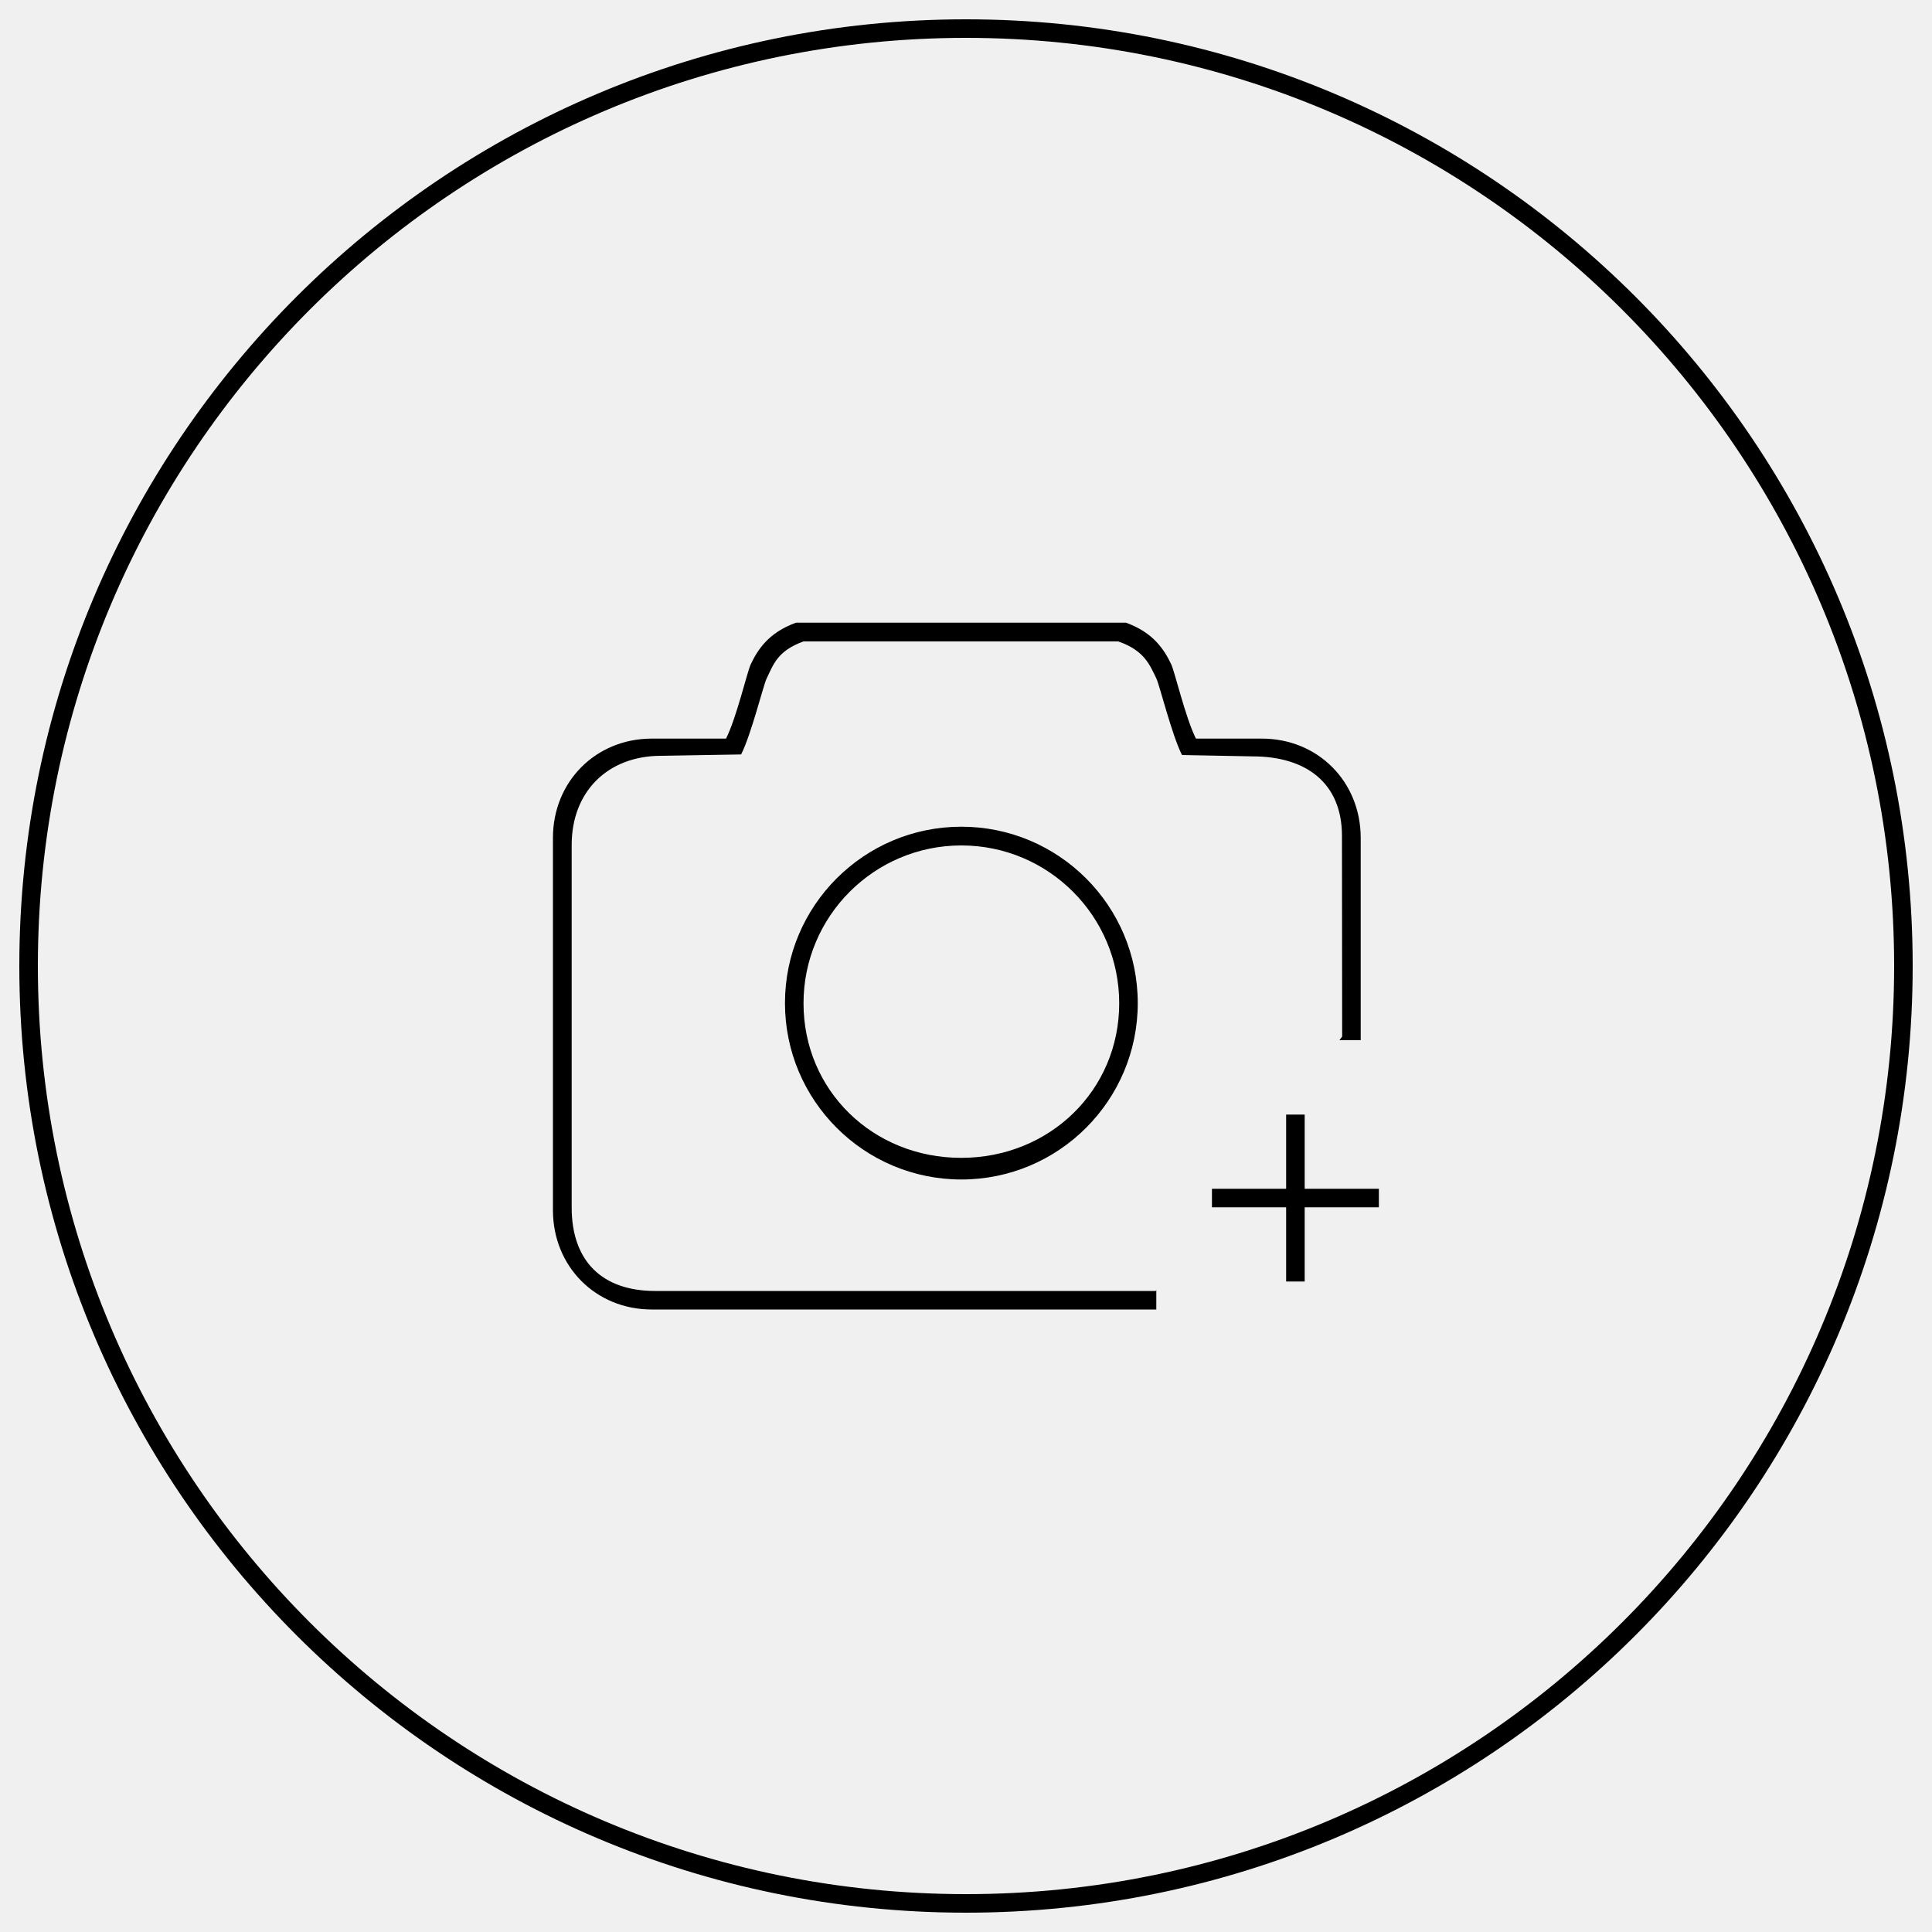
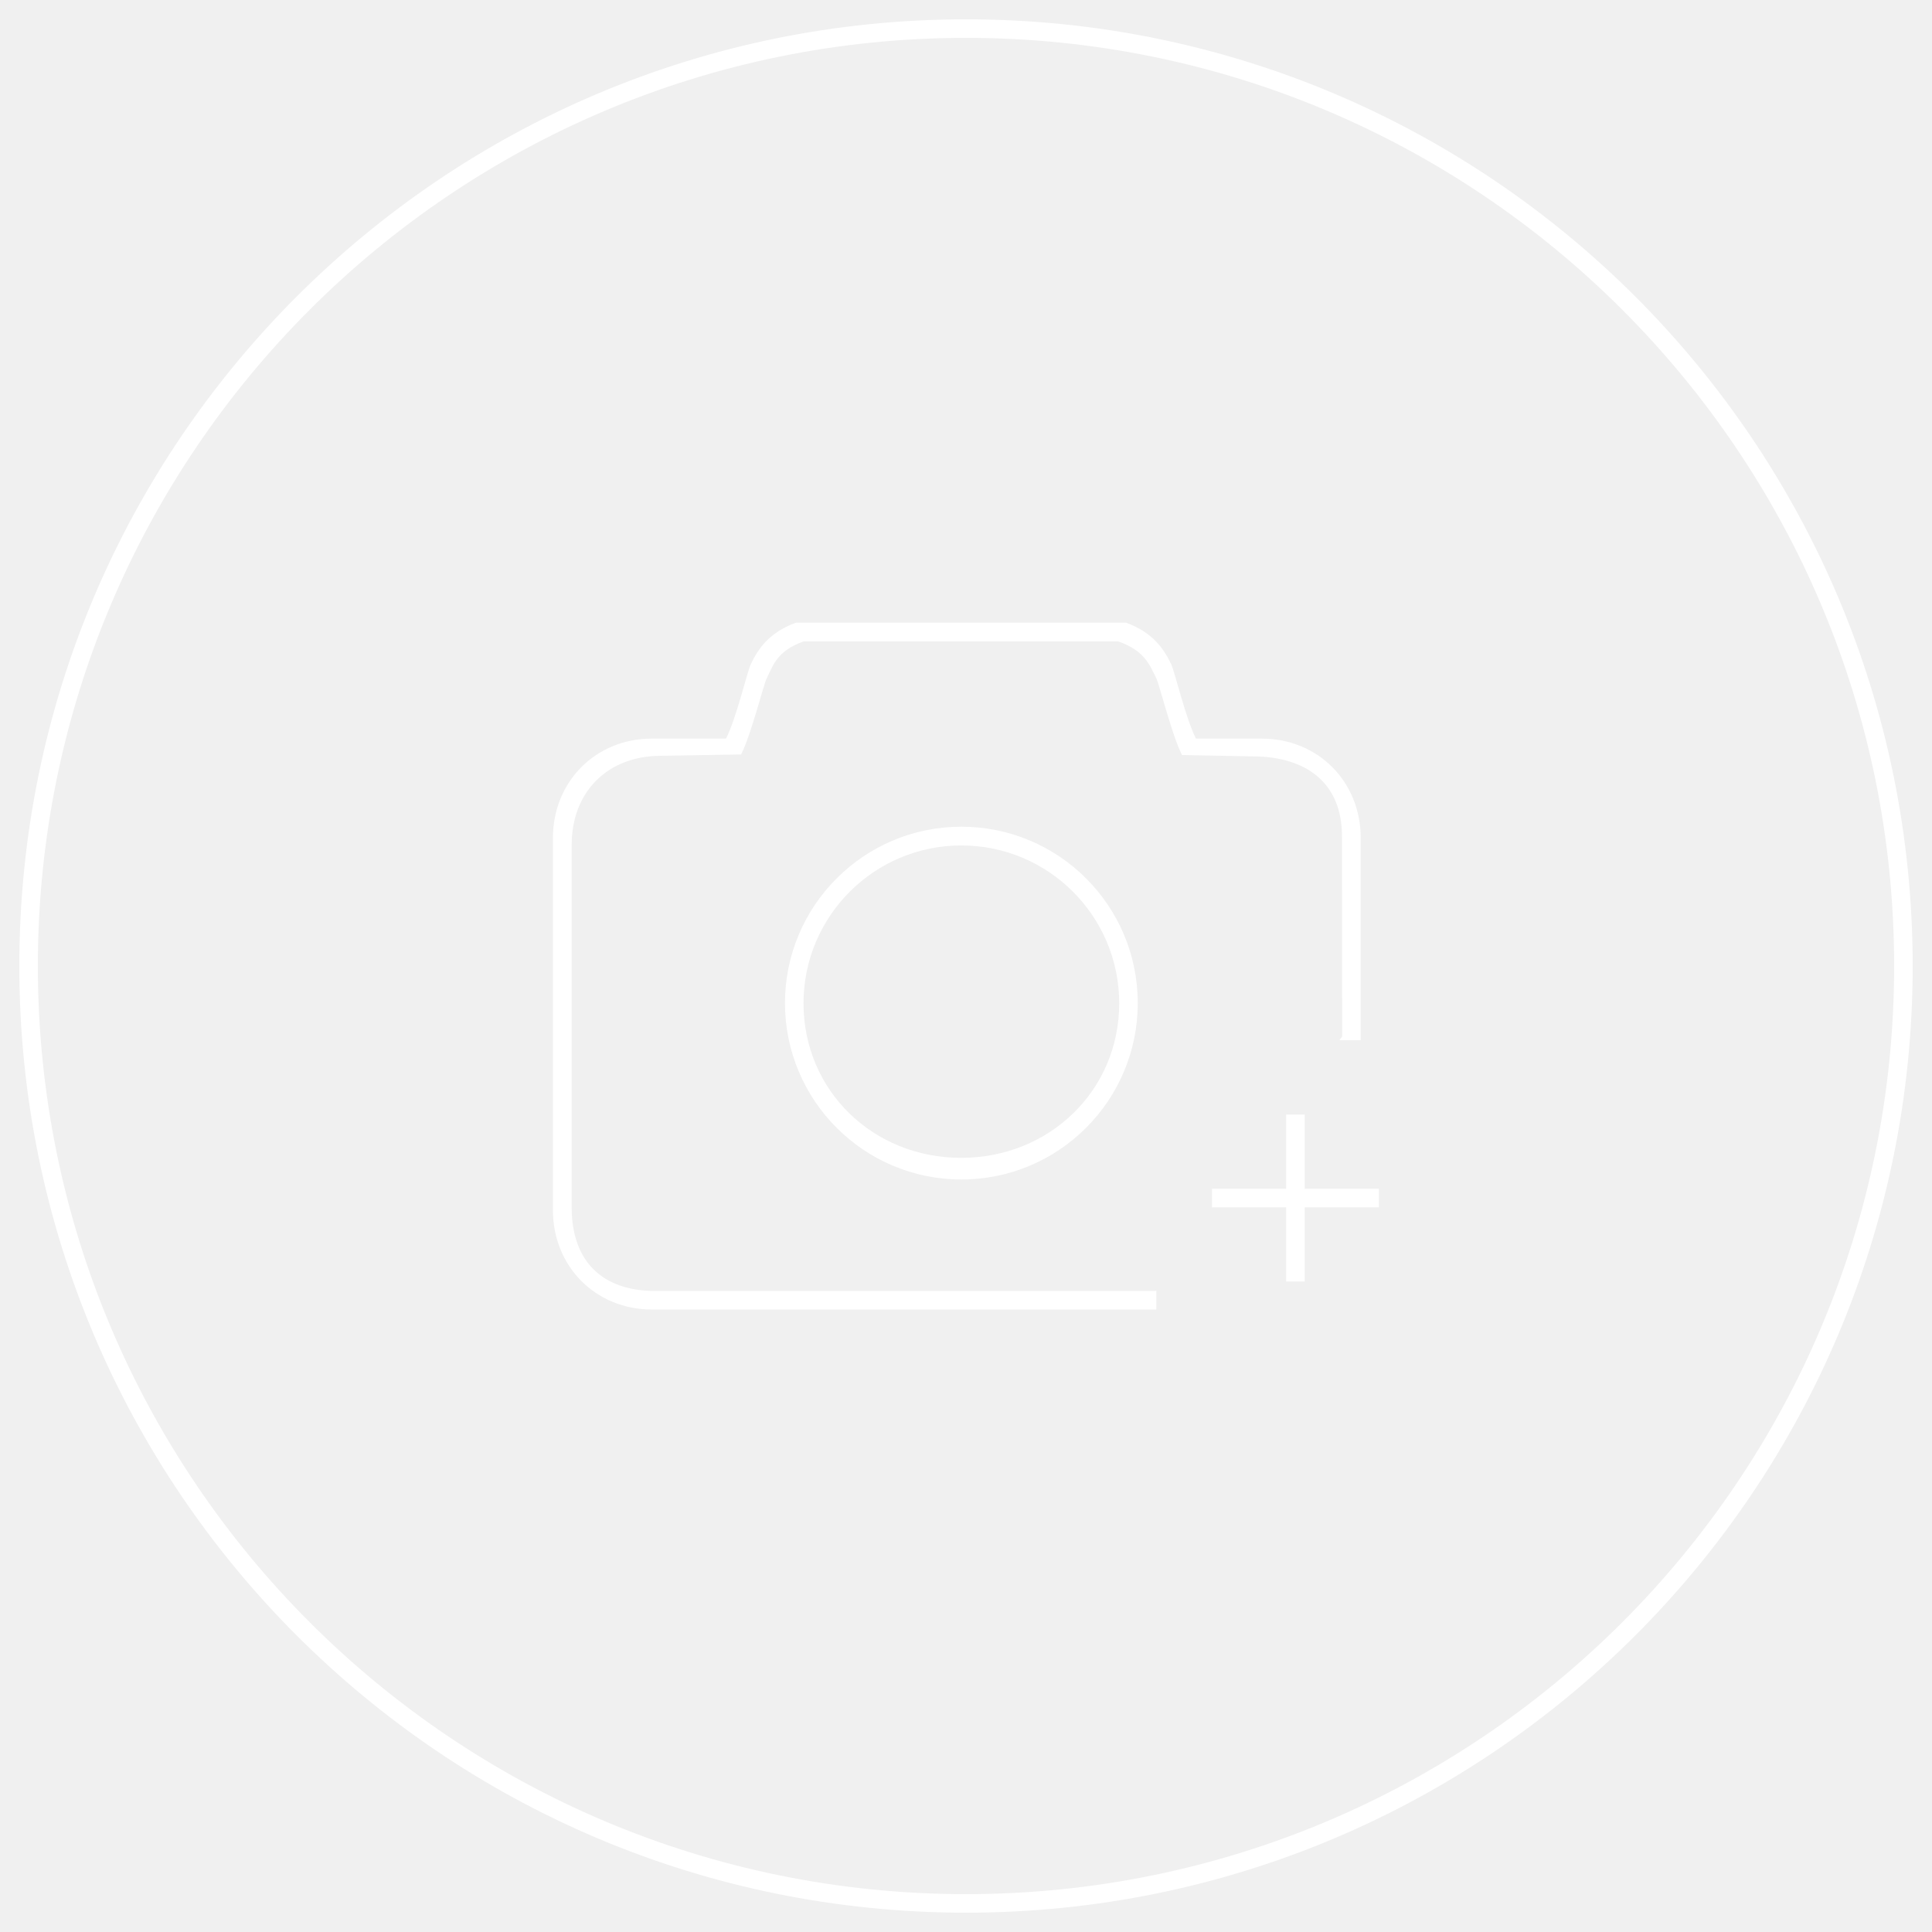
- <svg xmlns="http://www.w3.org/2000/svg" version="1.1" x="0px" y="0px" viewBox="0 0 1000 1000" enable-background="new 0 0 1000 1000" xml:space="preserve">
+ <svg xmlns="http://www.w3.org/2000/svg" version="1.1" id="Lager_1" x="0px" y="0px" viewBox="100 -292 1000 1000" style="enable-background:new 100 -292 1000 1000;" xml:space="preserve">
+   <style type="text/css">
+ 	.st0{fill:#FFFFFF;}
+ </style>
  <g>
-     <path d="M500,10C229.4,10,10,229.4,10,500c0,270.6,219.4,490,490,490c270.6,0,490-219.4,490-490S770.6,10,500,10z M500,980.4C234.7,980.4,19.6,765.3,19.6,500C19.6,234.7,234.7,19.6,500,19.6c265.3,0,480.4,215.1,480.4,480.4C980.4,765.3,765.3,980.4,500,980.4z" />
-     <path d="M497.6,427.9c-50.4,0-91.3,40.9-91.3,91.3c0,50.4,40.9,91.3,91.3,91.3c50.4,0,91.3-40.9,91.3-91.3C588.9,468.8,548,427.9,497.6,427.9z M497.5,599.3c-45.7,0-81.6-34.9-81.6-80c0-45.1,36.6-81.7,81.7-81.7c45.1,0,81.7,36.6,81.7,81.7C579.3,564.4,543.2,599.3,497.5,599.3z M598.5,351.1c1.8,3.8,8,29.2,13.3,39.7l36.5,0.7c27.7,0,46.3,13.7,46.3,41.2l0.1,103.8l-1.4,1.9h11V433.7c0-29.1-22.1-51.4-51.2-51.4h-34.1c-5.5-11.1-10.9-34.5-12.8-38.5c-3.5-7.3-9-16.3-23.4-21.5H412c-14.4,5.2-19.9,14.2-23.4,21.5c-1.9,4-7.3,27.5-12.8,38.5h-38.4c-29.1,0-51.2,22.3-51.2,51.4v192.7c0,29.1,22.1,51.4,51.2,51.4h265.8l0,0h-4.7v-10l-0.3,0.4l-259.1,0c-27.7,0-43.2-15.7-43.2-43.2l0-187.7c0-27.5,18.6-46.1,46.3-46.1l41.4-0.7c5.3-10.5,11.4-35.5,13.2-39.3c3.4-6.9,5.4-14.3,19.1-19.2h162.9C592.4,336.7,595.1,344.2,598.5,351.1z M675.3,615.3v-38.4h-9.6v38.4h-38.4v9.6h38.4v38.4h9.6v-38.4h38.4v-9.6H675.3z" />
+     <path class="st0" d="M600-282c-270.6,0-490,219.4-490,490s219.4,490,490,490s490-219.4,490-490S870.6-282,600-282z M600,688.4   c-265.3,0-480.4-215.1-480.4-480.4S334.7-272.4,600-272.4S1080.4-57.3,1080.4,208S865.3,688.4,600,688.4z" />
+     <path class="st0" d="M597.6,135.9c-50.4,0-91.3,40.9-91.3,91.3s40.9,91.3,91.3,91.3s91.3-40.9,91.3-91.3   C688.9,176.8,648,135.9,597.6,135.9z M597.5,307.3c-45.7,0-81.6-34.9-81.6-80s36.6-81.7,81.7-81.7s81.7,36.6,81.7,81.7   S643.2,307.3,597.5,307.3z M698.5,59.1c1.8,3.8,8,29.2,13.3,39.7l36.5,0.7c27.7,0,46.3,13.7,46.3,41.2l0.1,103.8l-1.4,1.9h11V141.7   c0-29.1-22.1-51.4-51.2-51.4H719c-5.5-11.1-10.9-34.5-12.8-38.5c-3.5-7.3-9-16.3-23.4-21.5H512c-14.4,5.2-19.9,14.2-23.4,21.5   c-1.9,4-7.3,27.5-12.8,38.5h-38.4c-29.1,0-51.2,22.3-51.2,51.4v192.7c0,29.1,22.1,51.4,51.2,51.4h265.8l0,0h-4.7v-10l-0.3,0.4   H439.1c-27.7,0-43.2-15.7-43.2-43.2V145.3c0-27.5,18.6-46.1,46.3-46.1l41.4-0.7C488.9,88,495,63,496.8,59.2   c3.4-6.9,5.4-14.3,19.1-19.2h162.9C692.4,44.7,695.1,52.2,698.5,59.1z M775.3,323.3v-38.4h-9.6v38.4h-38.4v9.6h38.4v38.4h9.6v-38.4   h38.4v-9.6H775.3z" />
  </g>
</svg>
